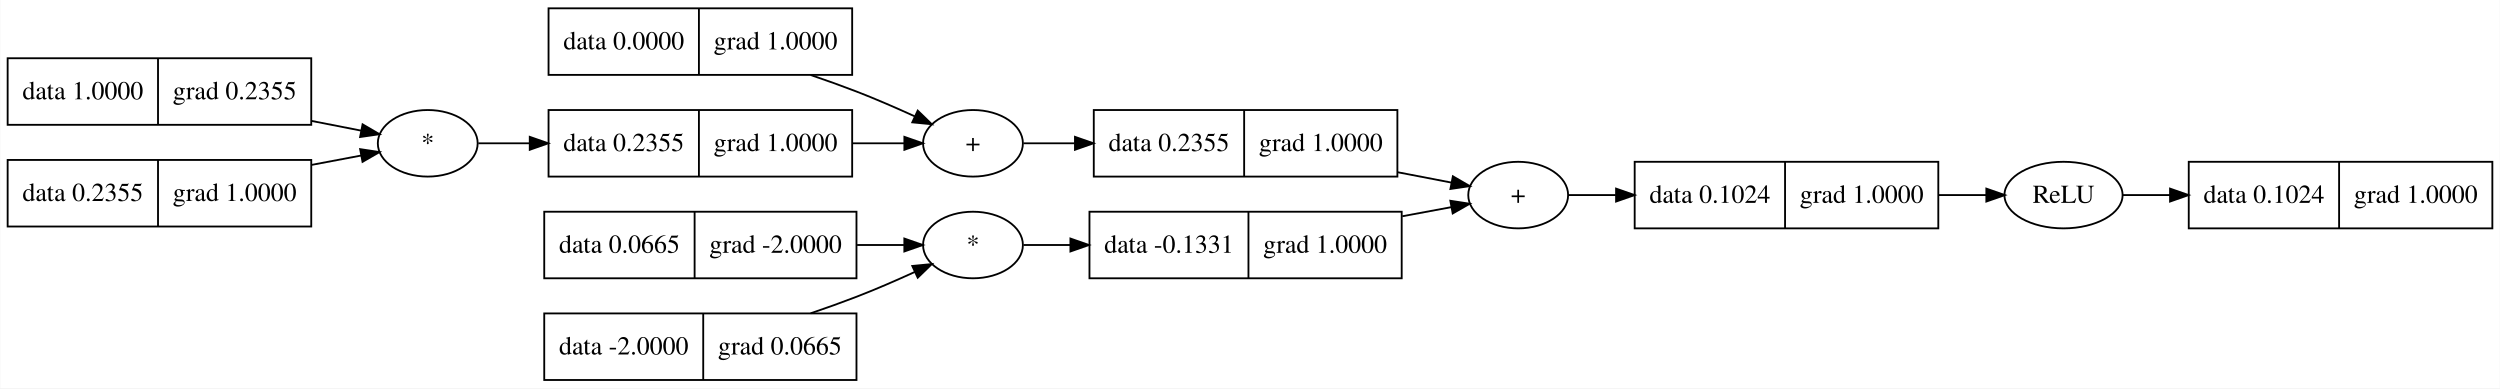
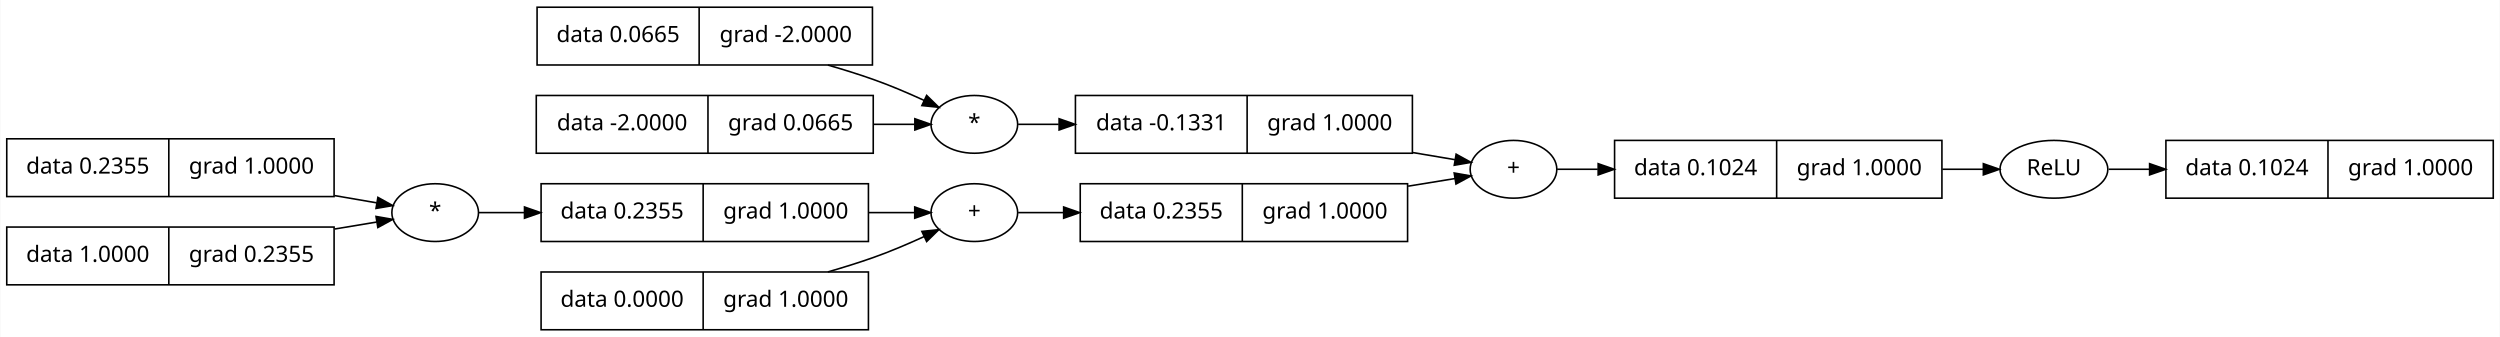
- <svg xmlns="http://www.w3.org/2000/svg" width="1352pt" height="210pt" viewBox="0.00 0.00 1351.73 210.00">
+ <svg xmlns="http://www.w3.org/2000/svg" width="1558pt" height="210pt" viewBox="0.00 0.00 1557.59 210.00">
  <g id="graph0" class="graph" transform="scale(1 1) rotate(0) translate(4 206)">
-     <polygon fill="white" stroke="transparent" points="-4,4 -4,-206 1347.73,-206 1347.73,4 -4,4" />
+     <polygon fill="white" stroke="transparent" points="-4,4 -4,-206 1553.59,-206 1553.59,4 -4,4" />
    <g id="node1" class="node">
-       <polygon fill="none" stroke="black" points="1179.54,-82.5 1179.54,-118.5 1343.73,-118.5 1343.73,-82.5 1179.54,-82.5" />
-       <text text-anchor="middle" x="1220.19" y="-96.3" font-family="Times,serif" font-size="14.00">data 0.1024</text>
-       <polyline fill="none" stroke="black" points="1260.85,-82.5 1260.85,-118.5 " />
-       <text text-anchor="middle" x="1302.29" y="-96.3" font-family="Times,serif" font-size="14.00">grad 1.0000</text>
+       <polygon fill="none" stroke="black" points="330.5,-165.5 330.5,-201.5 539.5,-201.5 539.5,-165.5 330.5,-165.5" />
+       <text text-anchor="middle" x="381" y="-179.8" font-family="Times-Roman" font-size="14.00">data 0.0665</text>
+       <polyline fill="none" stroke="black" points="431.5,-165.5 431.5,-201.5 " />
+       <text text-anchor="middle" x="485.5" y="-179.8" font-family="Times-Roman" font-size="14.00">grad -2.0000</text>
+     </g>
+     <g id="node15" class="node">
+       <ellipse fill="none" stroke="black" cx="603" cy="-128.5" rx="27" ry="18" />
+       <text text-anchor="middle" x="603" y="-124.8" font-family="Times-Roman" font-size="14.00">*</text>
+     </g>
+     <g id="edge10" class="edge">
+       <path fill="none" stroke="black" d="M511.72,-165.46C521.32,-162.7 530.94,-159.7 540,-156.5 550.55,-152.78 561.78,-147.98 571.75,-143.41" />
+       <polygon fill="black" stroke="black" points="573.28,-146.55 580.85,-139.13 570.31,-140.21 573.28,-146.55" />
    </g>
    <g id="node2" class="node">
-       <ellipse fill="none" stroke="black" cx="1111.82" cy="-100.5" rx="31.94" ry="18" />
-       <text text-anchor="middle" x="1111.82" y="-96.3" font-family="Times,serif" font-size="14.00">ReLU</text>
+       <polygon fill="none" stroke="black" points="1002,-82.5 1002,-118.5 1206,-118.5 1206,-82.5 1002,-82.5" />
+       <text text-anchor="middle" x="1052.5" y="-96.8" font-family="Times-Roman" font-size="14.00">data 0.1024</text>
+       <polyline fill="none" stroke="black" points="1103,-82.5 1103,-118.5 " />
+       <text text-anchor="middle" x="1154.5" y="-96.8" font-family="Times-Roman" font-size="14.00">grad 1.0000</text>
+     </g>
+     <g id="node5" class="node">
+       <ellipse fill="none" stroke="black" cx="1275.8" cy="-100.5" rx="33.6" ry="18" />
+       <text text-anchor="middle" x="1275.8" y="-96.8" font-family="Times-Roman" font-size="14.00">ReLU</text>
+     </g>
+     <g id="edge9" class="edge">
+       <path fill="none" stroke="black" d="M1206.22,-100.5C1215.11,-100.5 1223.75,-100.5 1231.74,-100.5" />
+       <polygon fill="black" stroke="black" points="1231.82,-104 1241.82,-100.5 1231.82,-97 1231.82,-104" />
+     </g>
+     <g id="node3" class="node">
+       <ellipse fill="none" stroke="black" cx="939" cy="-100.5" rx="27" ry="18" />
+       <text text-anchor="middle" x="939" y="-96.8" font-family="Times-Roman" font-size="14.00">+</text>
    </g>
    <g id="edge1" class="edge">
-       <path fill="none" stroke="black" d="M1143.8,-100.5C1151.57,-100.5 1160.31,-100.5 1169.43,-100.5" />
-       <polygon fill="black" stroke="black" points="1169.43,-104 1179.43,-100.5 1169.43,-97 1169.43,-104" />
-     </g>
-     <g id="node3" class="node">
-       <polygon fill="none" stroke="black" points="587.38,-110.5 587.38,-146.5 751.57,-146.5 751.57,-110.5 587.38,-110.5" />
-       <text text-anchor="middle" x="628.04" y="-124.3" font-family="Times,serif" font-size="14.00">data 0.2355</text>
-       <polyline fill="none" stroke="black" points="668.7,-110.5 668.7,-146.5 " />
-       <text text-anchor="middle" x="710.14" y="-124.3" font-family="Times,serif" font-size="14.00">grad 1.0000</text>
-     </g>
-     <g id="node15" class="node">
-       <ellipse fill="none" stroke="black" cx="816.9" cy="-100.5" rx="27" ry="18" />
-       <text text-anchor="middle" x="816.9" y="-96.3" font-family="Times,serif" font-size="14.00">+</text>
-     </g>
-     <g id="edge9" class="edge">
-       <path fill="none" stroke="black" d="M751.69,-112.86C761.89,-110.9 771.86,-108.98 780.78,-107.26" />
-       <polygon fill="black" stroke="black" points="781.58,-110.67 790.73,-105.35 780.25,-103.8 781.58,-110.67" />
+       <path fill="none" stroke="black" d="M966.19,-100.5C973.66,-100.5 982.3,-100.5 991.54,-100.5" />
+       <polygon fill="black" stroke="black" points="991.77,-104 1001.77,-100.5 991.77,-97 991.77,-104" />
    </g>
    <g id="node4" class="node">
-       <ellipse fill="none" stroke="black" cx="522.05" cy="-128.5" rx="27" ry="18" />
-       <text text-anchor="middle" x="522.05" y="-124.3" font-family="Times,serif" font-size="14.00">+</text>
+       <polygon fill="none" stroke="black" points="1345.59,-82.5 1345.59,-118.5 1549.59,-118.5 1549.59,-82.5 1345.59,-82.5" />
+       <text text-anchor="middle" x="1396.09" y="-96.8" font-family="Times-Roman" font-size="14.00">data 0.1024</text>
+       <polyline fill="none" stroke="black" points="1446.59,-82.5 1446.59,-118.5 " />
+       <text text-anchor="middle" x="1498.09" y="-96.8" font-family="Times-Roman" font-size="14.00">grad 1.0000</text>
    </g>
    <g id="edge2" class="edge">
-       <path fill="none" stroke="black" d="M549.38,-128.5C557.55,-128.5 567.05,-128.5 577.06,-128.5" />
-       <polygon fill="black" stroke="black" points="577.21,-132 587.21,-128.5 577.21,-125 577.21,-132" />
+       <path fill="none" stroke="black" d="M1309.94,-100.5C1317.66,-100.5 1326.31,-100.5 1335.41,-100.5" />
+       <polygon fill="black" stroke="black" points="1335.43,-104 1345.43,-100.5 1335.43,-97 1335.43,-104" />
    </g>
-     <g id="node5" class="node">
-       <polygon fill="none" stroke="black" points="0,-138.5 0,-174.5 164.19,-174.5 164.19,-138.5 0,-138.5" />
-       <text text-anchor="middle" x="40.66" y="-152.3" font-family="Times,serif" font-size="14.00">data 1.0000</text>
-       <polyline fill="none" stroke="black" points="81.32,-138.5 81.32,-174.5 " />
-       <text text-anchor="middle" x="122.76" y="-152.3" font-family="Times,serif" font-size="14.00">grad 0.2355</text>
+     <g id="node6" class="node">
+       <polygon fill="none" stroke="black" points="333,-55.5 333,-91.5 537,-91.5 537,-55.5 333,-55.5" />
+       <text text-anchor="middle" x="383.5" y="-69.8" font-family="Times-Roman" font-size="14.00">data 0.2355</text>
+       <polyline fill="none" stroke="black" points="434,-55.5 434,-91.5 " />
+       <text text-anchor="middle" x="485.5" y="-69.8" font-family="Times-Roman" font-size="14.00">grad 1.0000</text>
+     </g>
+     <g id="node12" class="node">
+       <ellipse fill="none" stroke="black" cx="603" cy="-73.5" rx="27" ry="18" />
+       <text text-anchor="middle" x="603" y="-69.8" font-family="Times-Roman" font-size="14.00">+</text>
+     </g>
+     <g id="edge8" class="edge">
+       <path fill="none" stroke="black" d="M537.34,-73.5C547.42,-73.5 557.12,-73.5 565.8,-73.5" />
+       <polygon fill="black" stroke="black" points="565.85,-77 575.85,-73.5 565.85,-70 565.85,-77" />
+     </g>
+     <g id="node7" class="node">
+       <ellipse fill="none" stroke="black" cx="267" cy="-73.5" rx="27" ry="18" />
+       <text text-anchor="middle" x="267" y="-69.8" font-family="Times-Roman" font-size="14.00">*</text>
+     </g>
+     <g id="edge3" class="edge">
+       <path fill="none" stroke="black" d="M294.3,-73.5C302.55,-73.5 312.22,-73.5 322.57,-73.5" />
+       <polygon fill="black" stroke="black" points="322.66,-77 332.66,-73.5 322.66,-70 322.66,-77" />
+     </g>
+     <g id="node8" class="node">
+       <polygon fill="none" stroke="black" points="0,-83.5 0,-119.5 204,-119.5 204,-83.5 0,-83.5" />
+       <text text-anchor="middle" x="50.5" y="-97.8" font-family="Times-Roman" font-size="14.00">data 0.2355</text>
+       <polyline fill="none" stroke="black" points="101,-83.5 101,-119.5 " />
+       <text text-anchor="middle" x="152.5" y="-97.8" font-family="Times-Roman" font-size="14.00">grad 1.0000</text>
+     </g>
+     <g id="edge13" class="edge">
+       <path fill="none" stroke="black" d="M204.38,-84.09C213.65,-82.49 222.56,-80.96 230.58,-79.58" />
+       <polygon fill="black" stroke="black" points="231.3,-83.01 240.57,-77.87 230.12,-76.11 231.3,-83.01" />
+     </g>
+     <g id="node9" class="node">
+       <polygon fill="none" stroke="black" points="330,-110.5 330,-146.5 540,-146.5 540,-110.5 330,-110.5" />
+       <text text-anchor="middle" x="383.5" y="-124.8" font-family="Times-Roman" font-size="14.00">data -2.0000</text>
+       <polyline fill="none" stroke="black" points="437,-110.5 437,-146.5 " />
+       <text text-anchor="middle" x="488.5" y="-124.8" font-family="Times-Roman" font-size="14.00">grad 0.0665</text>
+     </g>
+     <g id="edge14" class="edge">
+       <path fill="none" stroke="black" d="M540.19,-128.5C549.23,-128.5 557.92,-128.5 565.78,-128.5" />
+       <polygon fill="black" stroke="black" points="565.93,-132 575.93,-128.5 565.93,-125 565.93,-132" />
+     </g>
+     <g id="node10" class="node">
+       <polygon fill="none" stroke="black" points="333,-0.5 333,-36.5 537,-36.5 537,-0.5 333,-0.5" />
+       <text text-anchor="middle" x="383.5" y="-14.8" font-family="Times-Roman" font-size="14.00">data 0.0000</text>
+       <polyline fill="none" stroke="black" points="434,-0.5 434,-36.5 " />
+       <text text-anchor="middle" x="485.5" y="-14.8" font-family="Times-Roman" font-size="14.00">grad 1.0000</text>
+     </g>
+     <g id="edge12" class="edge">
+       <path fill="none" stroke="black" d="M511.72,-36.54C521.32,-39.3 530.94,-42.3 540,-45.5 550.55,-49.22 561.78,-54.02 571.75,-58.59" />
+       <polygon fill="black" stroke="black" points="570.31,-61.79 580.85,-62.87 573.28,-55.45 570.31,-61.79" />
    </g>
    <g id="node11" class="node">
-       <ellipse fill="none" stroke="black" cx="227.19" cy="-128.5" rx="27" ry="18" />
-       <text text-anchor="middle" x="227.19" y="-124.3" font-family="Times,serif" font-size="14.00">*</text>
+       <polygon fill="none" stroke="black" points="669,-55.5 669,-91.5 873,-91.5 873,-55.5 669,-55.5" />
+       <text text-anchor="middle" x="719.5" y="-69.8" font-family="Times-Roman" font-size="14.00">data 0.2355</text>
+       <polyline fill="none" stroke="black" points="770,-55.5 770,-91.5 " />
+       <text text-anchor="middle" x="821.5" y="-69.8" font-family="Times-Roman" font-size="14.00">grad 1.0000</text>
    </g>
-     <g id="edge13" class="edge">
-       <path fill="none" stroke="black" d="M164.26,-140.62C173.66,-138.78 182.84,-136.98 191.13,-135.36" />
-       <polygon fill="black" stroke="black" points="191.95,-138.77 201.1,-133.41 190.61,-131.9 191.95,-138.77" />
+     <g id="edge6" class="edge">
+       <path fill="none" stroke="black" d="M873.34,-89.98C883.73,-91.67 893.71,-93.3 902.59,-94.74" />
+       <polygon fill="black" stroke="black" points="902.04,-98.2 912.47,-96.35 903.16,-91.29 902.04,-98.2" />
    </g>
-     <g id="node6" class="node">
-       <polygon fill="none" stroke="black" points="585.05,-55.5 585.05,-91.5 753.9,-91.5 753.9,-55.5 585.05,-55.5" />
-       <text text-anchor="middle" x="628.04" y="-69.3" font-family="Times,serif" font-size="14.00">data -0.1331</text>
-       <polyline fill="none" stroke="black" points="671.03,-55.5 671.03,-91.5 " />
-       <text text-anchor="middle" x="712.47" y="-69.3" font-family="Times,serif" font-size="14.00">grad 1.0000</text>
+     <g id="edge4" class="edge">
+       <path fill="none" stroke="black" d="M630.3,-73.5C638.55,-73.5 648.22,-73.5 658.57,-73.5" />
+       <polygon fill="black" stroke="black" points="658.66,-77 668.66,-73.5 658.66,-70 658.66,-77" />
    </g>
-     <g id="edge10" class="edge">
-       <path fill="none" stroke="black" d="M754.23,-89.05C763.55,-90.78 772.63,-92.47 780.82,-93.99" />
-       <polygon fill="black" stroke="black" points="780.21,-97.43 790.68,-95.82 781.49,-90.55 780.21,-97.43" />
-     </g>
-     <g id="node7" class="node">
-       <ellipse fill="none" stroke="black" cx="522.05" cy="-73.5" rx="27" ry="18" />
-       <text text-anchor="middle" x="522.05" y="-69.3" font-family="Times,serif" font-size="14.00">*</text>
-     </g>
-     <g id="edge3" class="edge">
-       <path fill="none" stroke="black" d="M549.38,-73.5C556.9,-73.5 565.55,-73.5 574.68,-73.5" />
-       <polygon fill="black" stroke="black" points="574.75,-77 584.75,-73.5 574.75,-70 574.75,-77" />
-     </g>
-     <g id="node8" class="node">
-       <polygon fill="none" stroke="black" points="292.52,-165.5 292.52,-201.5 456.72,-201.5 456.72,-165.5 292.52,-165.5" />
-       <text text-anchor="middle" x="333.18" y="-179.3" font-family="Times,serif" font-size="14.00">data 0.0000</text>
-       <polyline fill="none" stroke="black" points="373.84,-165.5 373.84,-201.5 " />
-       <text text-anchor="middle" x="415.28" y="-179.3" font-family="Times,serif" font-size="14.00">grad 1.0000</text>
+     <g id="node13" class="node">
+       <polygon fill="none" stroke="black" points="0,-28.5 0,-64.5 204,-64.5 204,-28.5 0,-28.5" />
+       <text text-anchor="middle" x="50.5" y="-42.8" font-family="Times-Roman" font-size="14.00">data 1.0000</text>
+       <polyline fill="none" stroke="black" points="101,-28.5 101,-64.5 " />
+       <text text-anchor="middle" x="152.5" y="-42.8" font-family="Times-Roman" font-size="14.00">grad 0.2355</text>
    </g>
    <g id="edge11" class="edge">
-       <path fill="none" stroke="black" d="M434.26,-165.44C442.63,-162.59 451.1,-159.57 459.05,-156.5 469.49,-152.47 480.69,-147.59 490.66,-143.04" />
-       <polygon fill="black" stroke="black" points="492.17,-146.19 499.78,-138.81 489.23,-139.84 492.17,-146.19" />
-     </g>
-     <g id="node9" class="node">
-       <polygon fill="none" stroke="black" points="290.19,-55.5 290.19,-91.5 459.05,-91.5 459.05,-55.5 290.19,-55.5" />
-       <text text-anchor="middle" x="330.85" y="-69.3" font-family="Times,serif" font-size="14.00">data 0.0665</text>
-       <polyline fill="none" stroke="black" points="371.51,-55.5 371.51,-91.5 " />
-       <text text-anchor="middle" x="415.28" y="-69.3" font-family="Times,serif" font-size="14.00">grad -2.0000</text>
-     </g>
-     <g id="edge14" class="edge">
-       <path fill="none" stroke="black" d="M459.37,-73.5C468.23,-73.5 476.86,-73.5 484.73,-73.5" />
-       <polygon fill="black" stroke="black" points="484.93,-77 494.93,-73.5 484.93,-70 484.93,-77" />
-     </g>
-     <g id="node10" class="node">
-       <polygon fill="none" stroke="black" points="292.52,-110.5 292.52,-146.5 456.72,-146.5 456.72,-110.5 292.52,-110.5" />
-       <text text-anchor="middle" x="333.18" y="-124.3" font-family="Times,serif" font-size="14.00">data 0.2355</text>
-       <polyline fill="none" stroke="black" points="373.84,-110.5 373.84,-146.5 " />
-       <text text-anchor="middle" x="415.28" y="-124.3" font-family="Times,serif" font-size="14.00">grad 1.0000</text>
-     </g>
-     <g id="edge6" class="edge">
-       <path fill="none" stroke="black" d="M456.84,-128.5C466.64,-128.5 476.24,-128.5 484.9,-128.5" />
-       <polygon fill="black" stroke="black" points="484.95,-132 494.95,-128.5 484.95,-125 484.95,-132" />
-     </g>
-     <g id="edge4" class="edge">
-       <path fill="none" stroke="black" d="M254.53,-128.5C262.69,-128.5 272.2,-128.5 282.21,-128.5" />
-       <polygon fill="black" stroke="black" points="282.36,-132 292.36,-128.5 282.36,-125 282.36,-132" />
-     </g>
-     <g id="node12" class="node">
-       <polygon fill="none" stroke="black" points="290.19,-0.5 290.19,-36.5 459.05,-36.5 459.05,-0.5 290.19,-0.5" />
-       <text text-anchor="middle" x="333.18" y="-14.3" font-family="Times,serif" font-size="14.00">data -2.0000</text>
-       <polyline fill="none" stroke="black" points="376.17,-0.5 376.17,-36.5 " />
-       <text text-anchor="middle" x="417.61" y="-14.3" font-family="Times,serif" font-size="14.00">grad 0.0665</text>
-     </g>
-     <g id="edge12" class="edge">
-       <path fill="none" stroke="black" d="M434.26,-36.56C442.63,-39.41 451.1,-42.43 459.05,-45.5 469.49,-49.53 480.69,-54.41 490.66,-58.96" />
-       <polygon fill="black" stroke="black" points="489.23,-62.16 499.78,-63.19 492.17,-55.81 489.23,-62.16" />
-     </g>
-     <g id="node13" class="node">
-       <polygon fill="none" stroke="black" points="0,-83.5 0,-119.5 164.19,-119.5 164.19,-83.5 0,-83.5" />
-       <text text-anchor="middle" x="40.66" y="-97.3" font-family="Times,serif" font-size="14.00">data 0.2355</text>
-       <polyline fill="none" stroke="black" points="81.32,-83.5 81.32,-119.5 " />
-       <text text-anchor="middle" x="122.76" y="-97.3" font-family="Times,serif" font-size="14.00">grad 1.0000</text>
-     </g>
-     <g id="edge8" class="edge">
-       <path fill="none" stroke="black" d="M164.26,-116.81C173.66,-118.59 182.84,-120.32 191.13,-121.88" />
-       <polygon fill="black" stroke="black" points="190.62,-125.35 201.1,-123.76 191.92,-118.47 190.62,-125.35" />
+       <path fill="none" stroke="black" d="M204.38,-63.29C213.65,-64.83 222.56,-66.3 230.58,-67.63" />
+       <polygon fill="black" stroke="black" points="230.13,-71.11 240.57,-69.29 231.27,-64.2 230.13,-71.11" />
    </g>
    <g id="node14" class="node">
-       <polygon fill="none" stroke="black" points="879.9,-82.5 879.9,-118.5 1044.1,-118.5 1044.1,-82.5 879.9,-82.5" />
-       <text text-anchor="middle" x="920.56" y="-96.3" font-family="Times,serif" font-size="14.00">data 0.1024</text>
-       <polyline fill="none" stroke="black" points="961.22,-82.5 961.22,-118.5 " />
-       <text text-anchor="middle" x="1002.66" y="-96.3" font-family="Times,serif" font-size="14.00">grad 1.0000</text>
+       <polygon fill="none" stroke="black" points="666,-110.5 666,-146.5 876,-146.5 876,-110.5 666,-110.5" />
+       <text text-anchor="middle" x="719.5" y="-124.8" font-family="Times-Roman" font-size="14.00">data -0.1331</text>
+       <polyline fill="none" stroke="black" points="773,-110.5 773,-146.5 " />
+       <text text-anchor="middle" x="824.5" y="-124.8" font-family="Times-Roman" font-size="14.00">grad 1.0000</text>
    </g>
    <g id="edge7" class="edge">
-       <path fill="none" stroke="black" d="M1044.26,-100.5C1053.12,-100.5 1061.84,-100.5 1069.9,-100.5" />
-       <polygon fill="black" stroke="black" points="1070.08,-104 1080.08,-100.5 1070.08,-97 1070.08,-104" />
+       <path fill="none" stroke="black" d="M876.19,-110.93C885.52,-109.35 894.47,-107.84 902.51,-106.49" />
+       <polygon fill="black" stroke="black" points="903.26,-109.91 912.53,-104.8 902.09,-103.01 903.26,-109.91" />
    </g>
    <g id="edge5" class="edge">
-       <path fill="none" stroke="black" d="M844.15,-100.5C851.73,-100.5 860.47,-100.5 869.69,-100.5" />
-       <polygon fill="black" stroke="black" points="869.84,-104 879.84,-100.5 869.84,-97 869.84,-104" />
+       <path fill="none" stroke="black" d="M630.3,-128.5C637.76,-128.5 646.38,-128.5 655.6,-128.5" />
+       <polygon fill="black" stroke="black" points="655.83,-132 665.83,-128.5 655.83,-125 655.83,-132" />
    </g>
  </g>
</svg>
